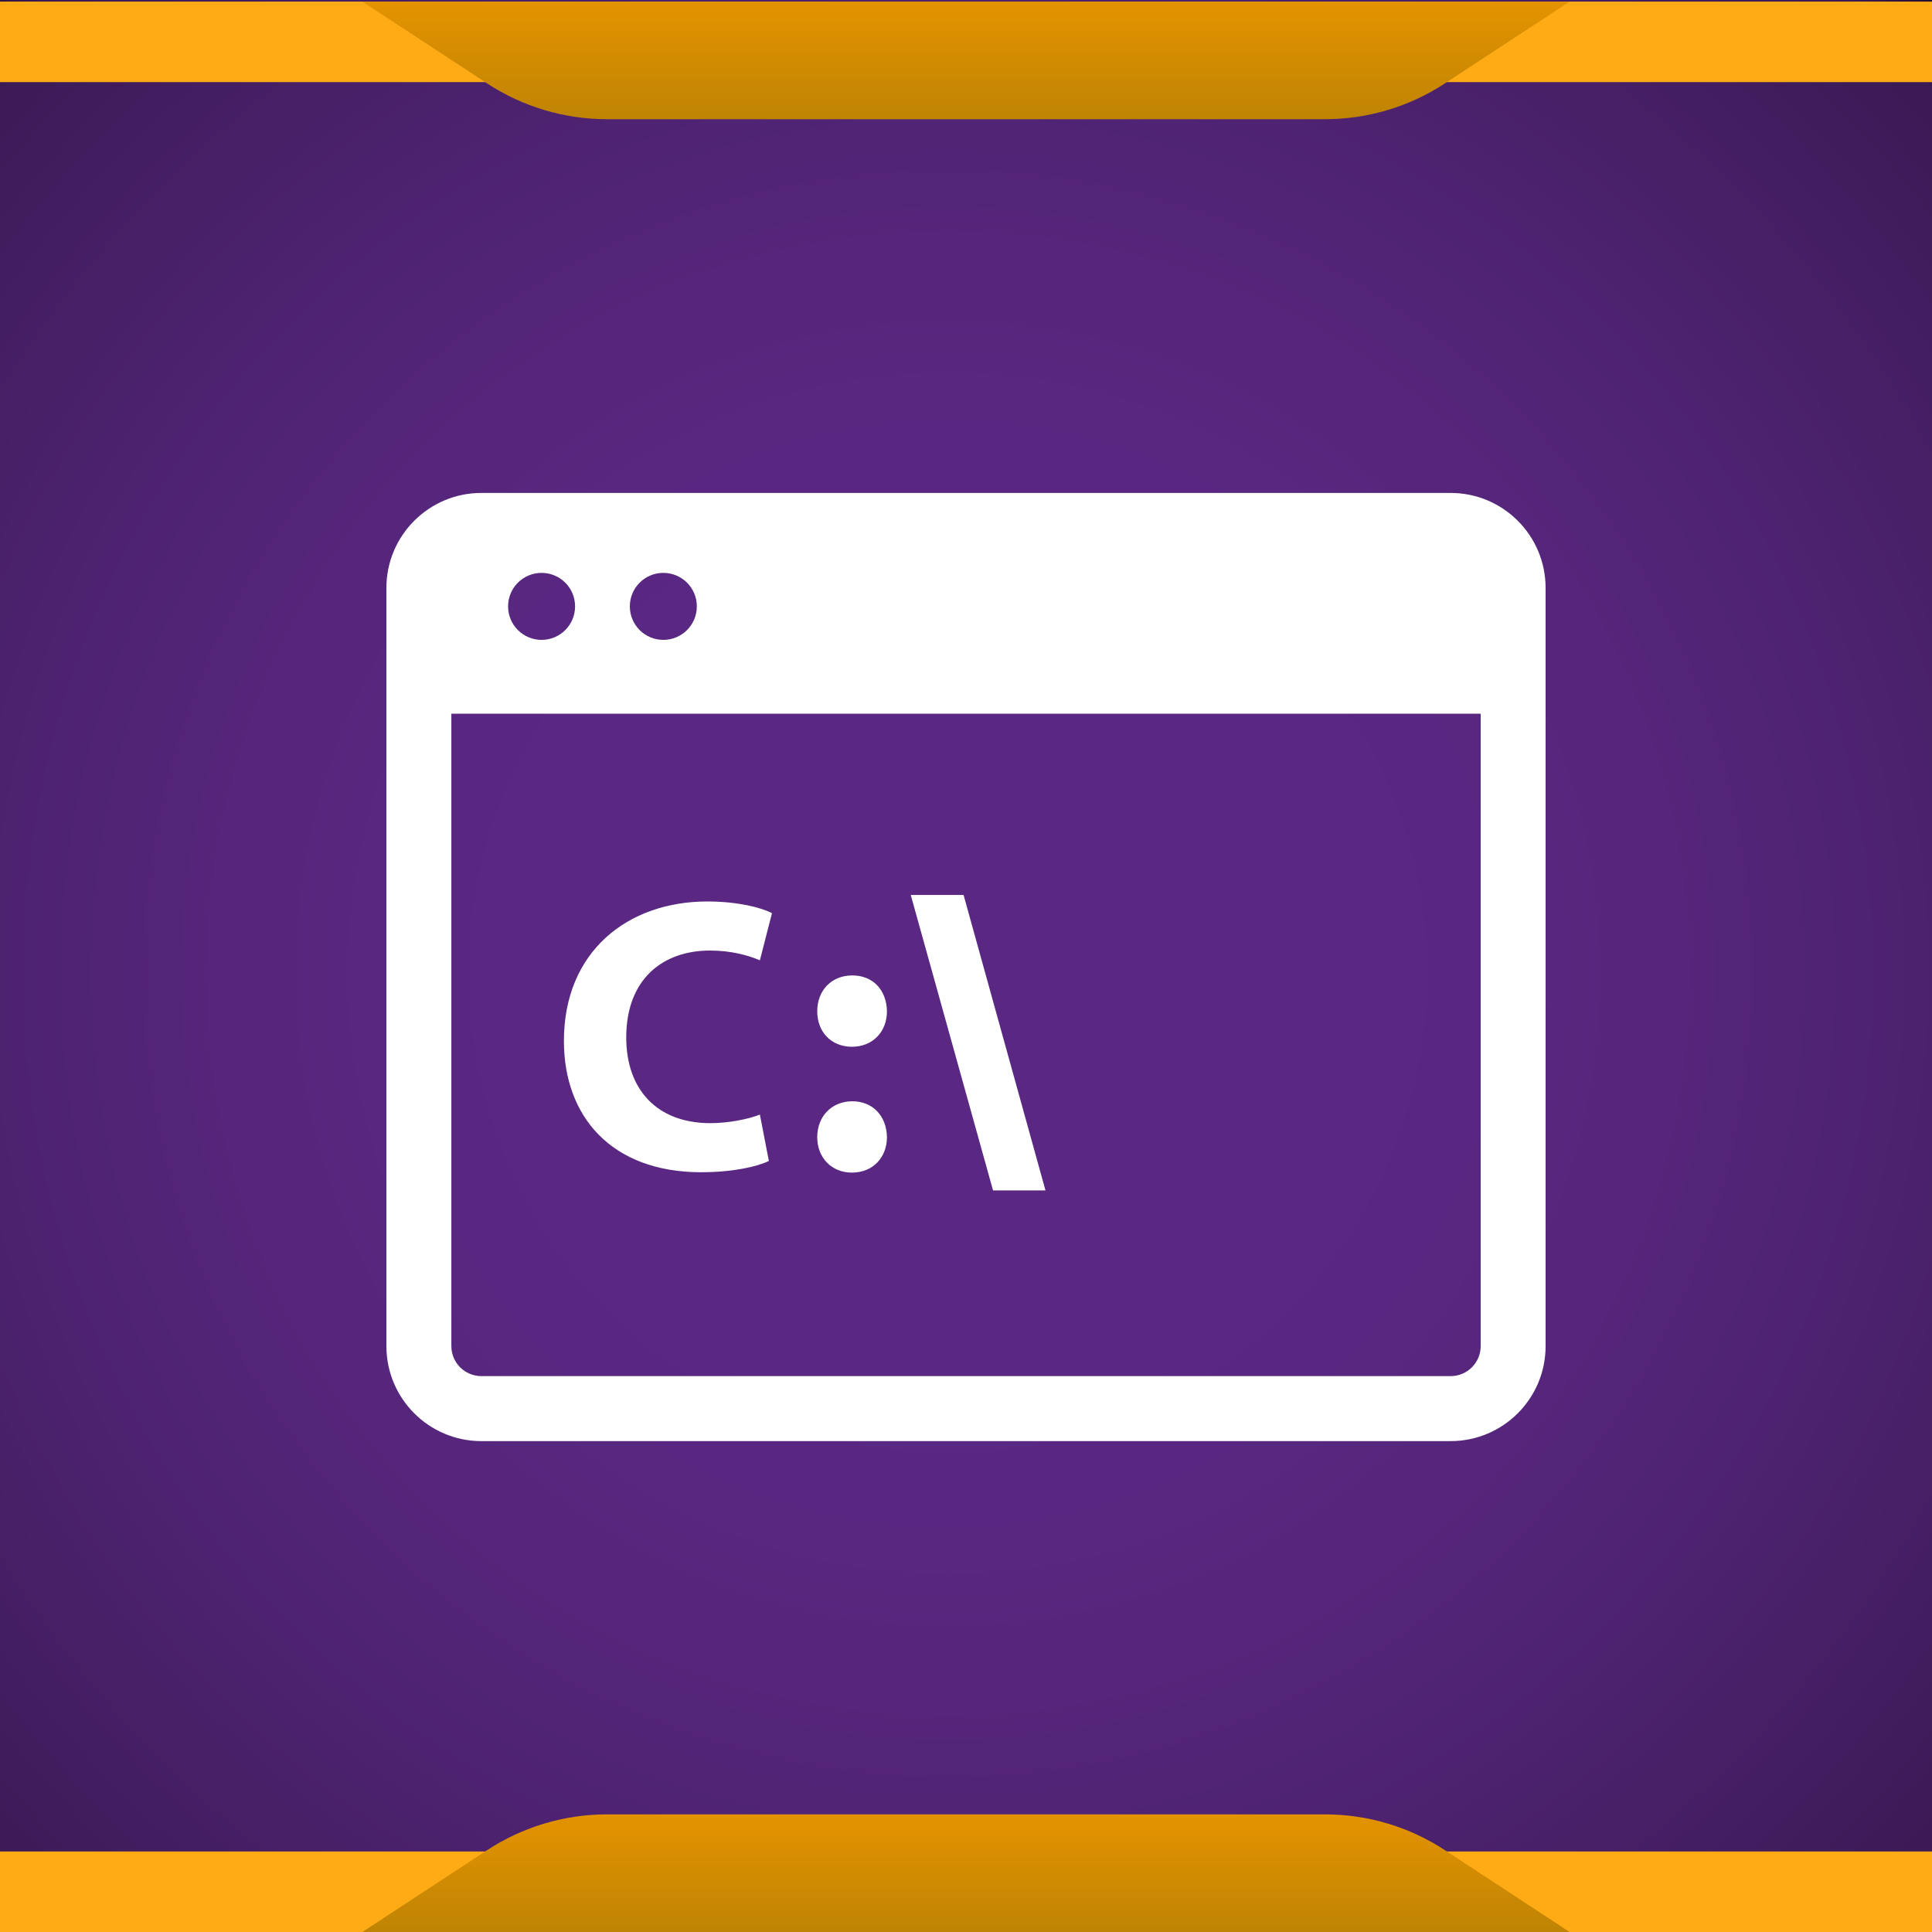
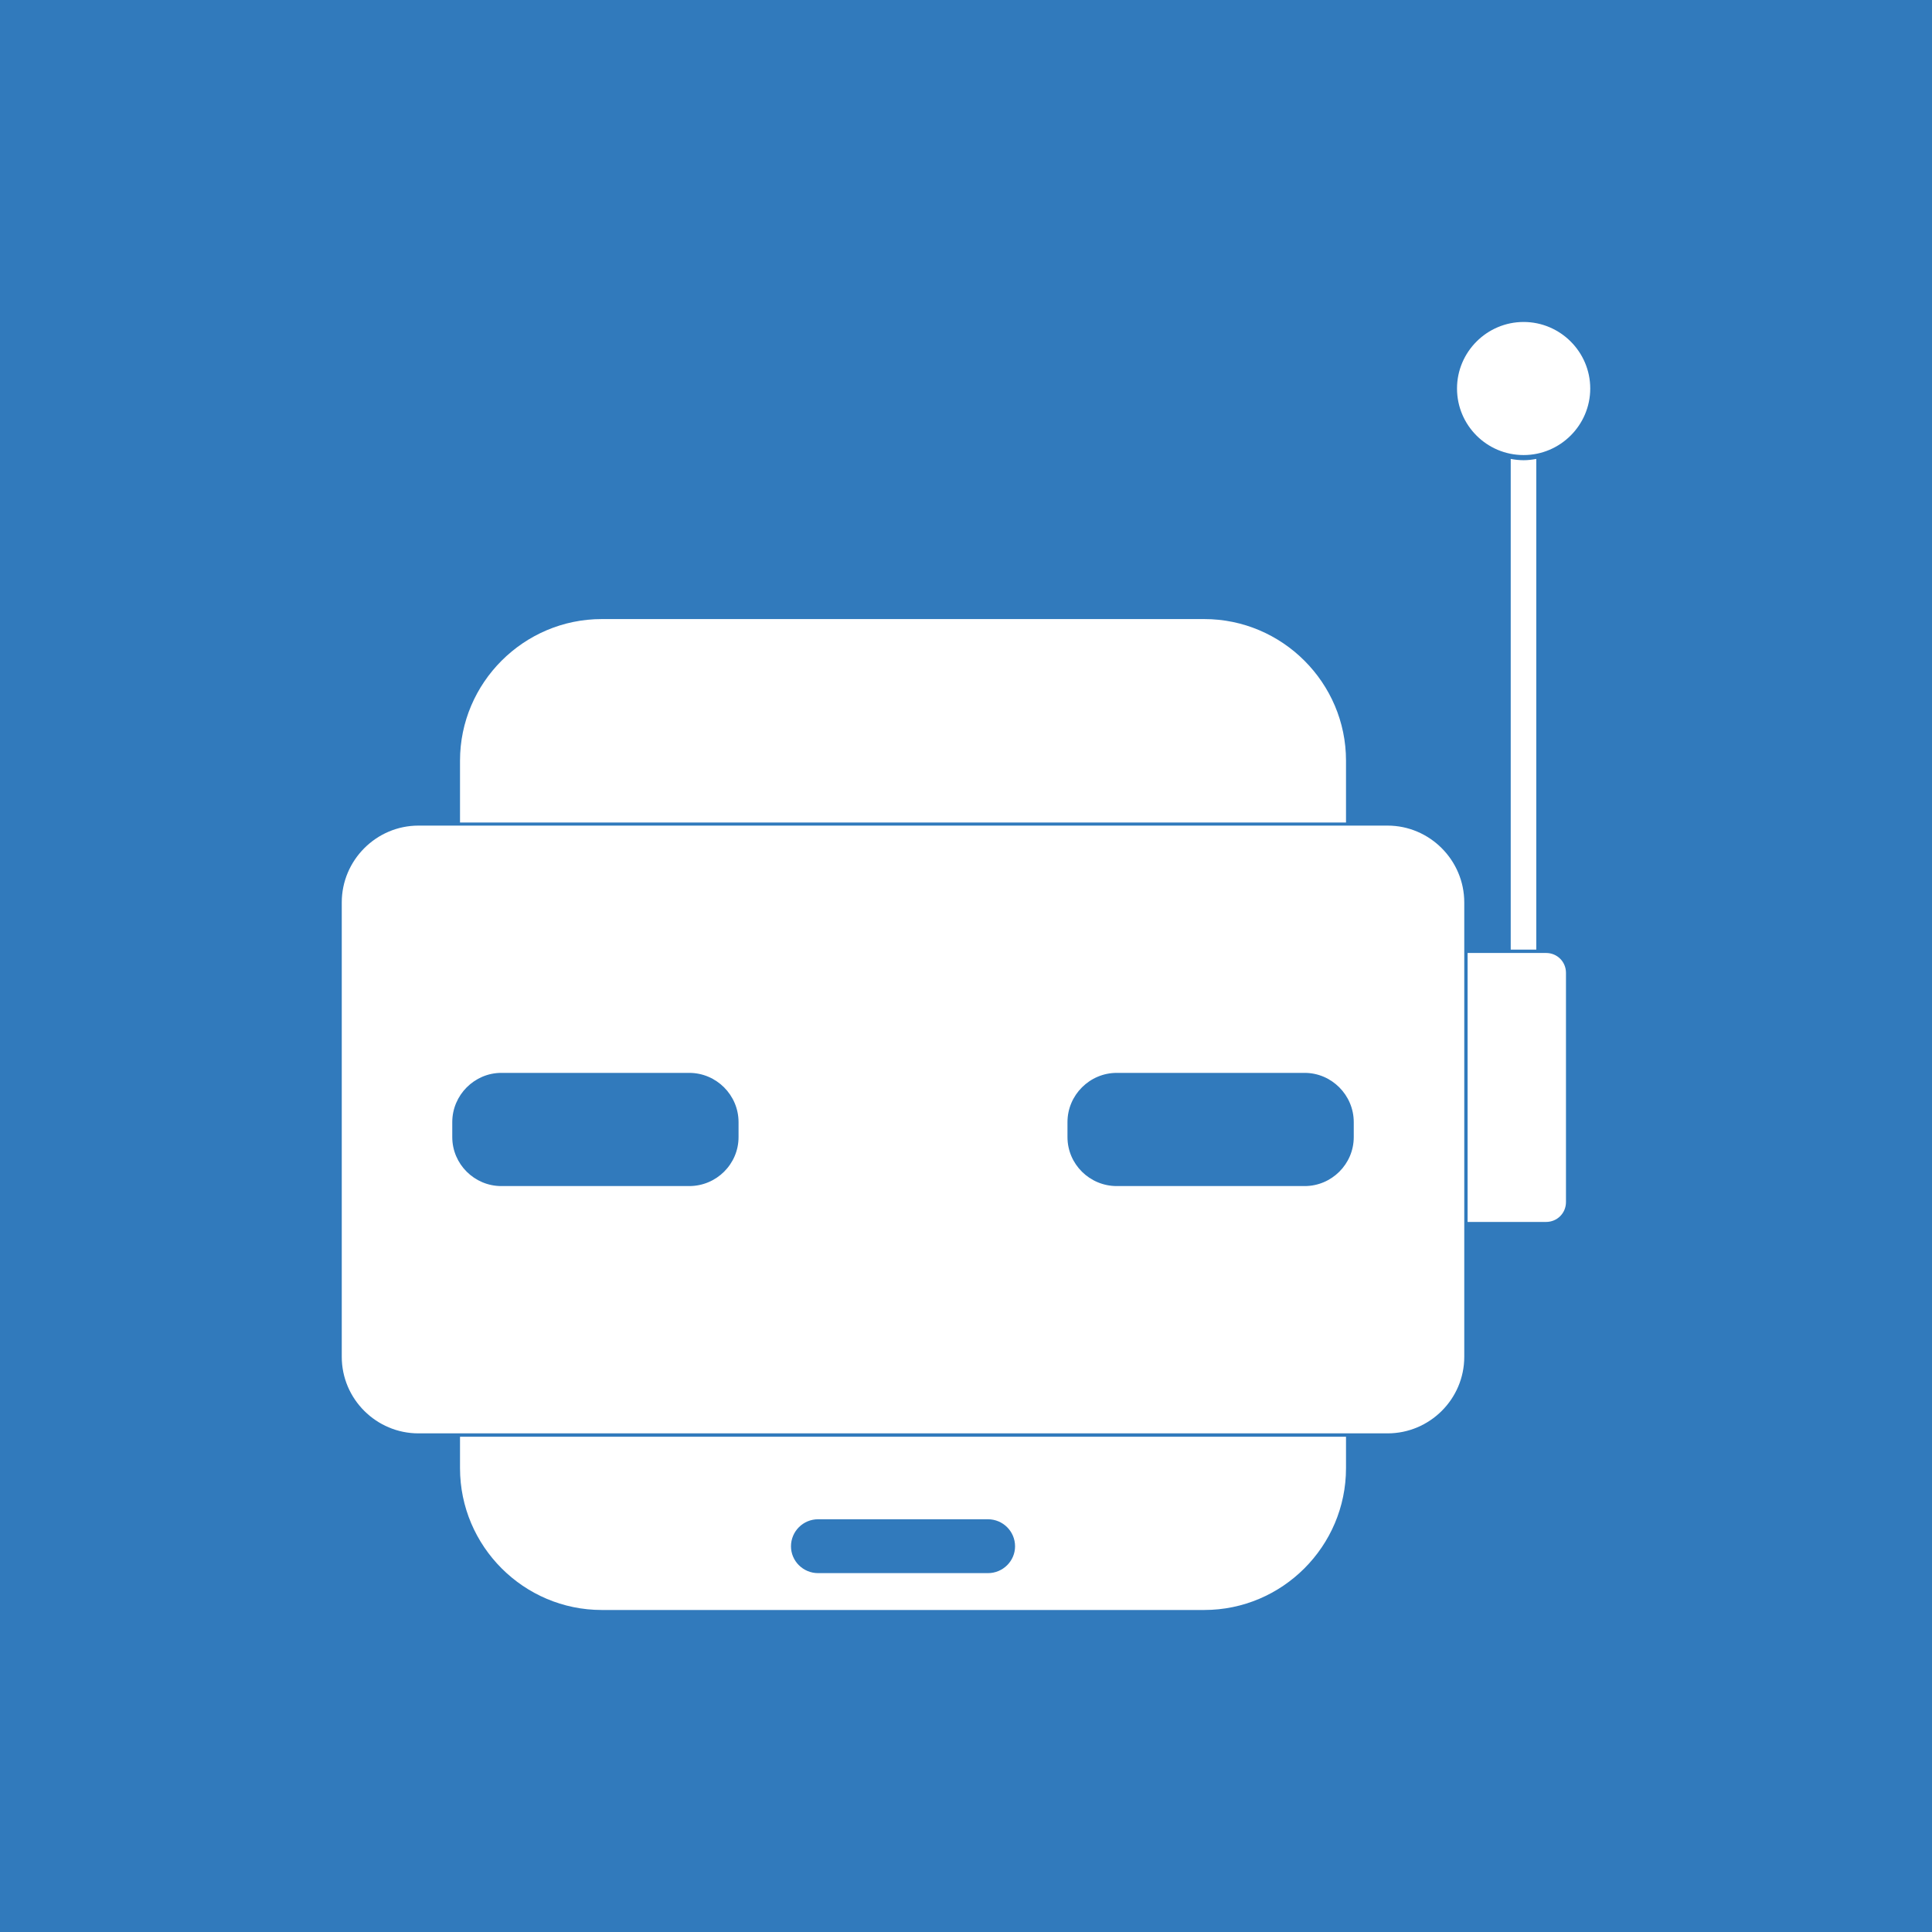
- <svg xmlns="http://www.w3.org/2000/svg" xmlns:xlink="http://www.w3.org/1999/xlink" viewBox="0 0 500 500">
+ <svg xmlns="http://www.w3.org/2000/svg" id="uuid-f05c14ee-65a1-4c51-b082-0f33e5a28d1e" data-name="Ñëîé 1" viewBox="0 0 850.39 850.39">
  <defs>
    <style>
-       .uuid-29b415a9-a10a-4a7d-9f8d-c0d3fe9ff2c0 {
-         fill: #652d90;
+       .uuid-56e65104-5136-47a6-9235-0f0272f629ca {
+         fill: #fff;
+         fill-rule: evenodd;
      }

-       .uuid-29b415a9-a10a-4a7d-9f8d-c0d3fe9ff2c0, .uuid-7abd7f5c-3a60-4212-bfb0-c9d3013e6251, .uuid-8eee4c00-682b-4860-ba5d-c1fa13a1b1f9, .uuid-aea12b50-3a26-4180-b5c2-aded9729415a, .uuid-56c5b95a-dce6-4649-a9b8-cabb8de82c21, .uuid-d3a5191b-8e0f-465a-b764-3925c7b13dec {
+       .uuid-56e65104-5136-47a6-9235-0f0272f629ca, .uuid-7b7a34df-4169-4770-9144-d886966eac5f {
        stroke-width: 0px;
      }

-       .uuid-c354718a-e187-4d49-b82b-39c31c09ab64 {
-         isolation: isolate;
-       }
- 
-       .uuid-7abd7f5c-3a60-4212-bfb0-c9d3013e6251 {
-         fill: url(#uuid-a5d017fd-8293-4b08-a364-020ee9fc8798);
-       }
- 
-       .uuid-8eee4c00-682b-4860-ba5d-c1fa13a1b1f9 {
-         fill: #ffab16;
-       }
- 
-       .uuid-aea12b50-3a26-4180-b5c2-aded9729415a {
-         fill: #fff;
-       }
- 
-       .uuid-56c5b95a-dce6-4649-a9b8-cabb8de82c21 {
-         fill: url(#uuid-76156c37-3ba6-42ce-ac1e-4db3d9b5a031);
-         mix-blend-mode: multiply;
-         opacity: .7;
-       }
- 
-       .uuid-d3a5191b-8e0f-465a-b764-3925c7b13dec {
-         fill: url(#uuid-d7b3a5af-ee18-4ad1-9a9c-2d3c8076bd1c);
+       .uuid-7b7a34df-4169-4770-9144-d886966eac5f {
+         fill: #317abc;
      }
    </style>
-     <radialGradient id="uuid-76156c37-3ba6-42ce-ac1e-4db3d9b5a031" cx="245.31" cy="-16133.87" fx="245.31" fy="-16133.87" r="358.69" gradientTransform="translate(0 -15882) scale(1 -1)" gradientUnits="userSpaceOnUse">
-       <stop offset=".3" stop-color="#d8d9dd" />
-       <stop offset=".41" stop-color="#d2d3d7" />
-       <stop offset=".54" stop-color="#c4c5c8" />
-       <stop offset=".67" stop-color="#acadb0" />
-       <stop offset=".82" stop-color="#8a8b8e" />
-       <stop offset=".93" stop-color="#6c6d6f" />
-       <stop offset=".95" stop-color="#69696b" />
-       <stop offset=".96" stop-color="#5f6062" />
-       <stop offset=".97" stop-color="#4f5051" />
-       <stop offset=".98" stop-color="#39393a" />
-       <stop offset=".99" stop-color="#1c1c1d" />
-       <stop offset="1" stop-color="#000" />
-     </radialGradient>
-     <linearGradient id="uuid-a5d017fd-8293-4b08-a364-020ee9fc8798" x1="250" y1="-16351.56" x2="250" y2="-16382" gradientTransform="translate(0 -15882) scale(1 -1)" gradientUnits="userSpaceOnUse">
-       <stop offset="0" stop-color="#e49300" />
-       <stop offset="1" stop-color="#bf8404" />
-     </linearGradient>
-     <linearGradient id="uuid-d7b3a5af-ee18-4ad1-9a9c-2d3c8076bd1c" x1="4723.75" y1="-14805.37" x2="4723.75" y2="-14835.81" gradientTransform="translate(4973.75 -14804.97) rotate(-180)" xlink:href="#uuid-a5d017fd-8293-4b08-a364-020ee9fc8798" />
  </defs>
-   <g class="uuid-c354718a-e187-4d49-b82b-39c31c09ab64">
-     <g id="uuid-5e2bb98e-83a2-4454-b153-73cb5c2b45e6" data-name="Layer 1">
-       <rect class="uuid-29b415a9-a10a-4a7d-9f8d-c0d3fe9ff2c0" x="0" y="0" width="500" height="500" />
-       <rect class="uuid-56c5b95a-dce6-4649-a9b8-cabb8de82c21" x="0" y="0" width="500" height="500" />
-       <rect class="uuid-8eee4c00-682b-4860-ba5d-c1fa13a1b1f9" x="0" y="479.16" width="500" height="20.84" />
-       <path class="uuid-7abd7f5c-3a60-4212-bfb0-c9d3013e6251" d="m406.23,500H93.77l32.28-21.17c9.22-6.05,20-9.27,31.02-9.27h185.86c11.02,0,21.81,3.22,31.02,9.27l32.28,21.17Z" />
-       <rect class="uuid-8eee4c00-682b-4860-ba5d-c1fa13a1b1f9" x="0" y=".41" width="500" height="20.84" transform="translate(500 21.66) rotate(180)" />
-       <path class="uuid-d3a5191b-8e0f-465a-b764-3925c7b13dec" d="m93.77.41h312.46l-32.28,21.17c-9.22,6.05-20,9.27-31.02,9.27h-185.86c-11.02,0-21.81-3.22-31.02-9.27L93.77.41Z" />
-       <g>
-         <path class="uuid-aea12b50-3a26-4180-b5c2-aded9729415a" d="m181.54,303.37c8.27,0,14.62-1.51,17.44-2.92l-2.32-12c-3.03,1.21-8.17,2.22-12.81,2.22-13.71,0-21.78-8.57-21.78-22.18,0-15.12,9.48-22.49,21.68-22.49,5.44,0,9.78,1.21,12.91,2.52l3.13-12.2c-2.72-1.41-8.77-3.02-16.74-3.02-20.57,0-37.11,12.91-37.11,36.1,0,19.36,12.1,33.98,35.6,33.98Z" />
-         <path class="uuid-aea12b50-3a26-4180-b5c2-aded9729415a" d="m220.47,303.47c5.44,0,9.07-3.93,9.07-9.18-.1-5.44-3.63-9.28-8.97-9.28s-9.07,3.93-9.07,9.28,3.73,9.18,8.97,9.18Z" />
-         <path class="uuid-aea12b50-3a26-4180-b5c2-aded9729415a" d="m220.47,270.9c5.44,0,9.07-3.93,9.07-9.18-.1-5.54-3.63-9.28-8.97-9.28s-9.07,3.83-9.07,9.28,3.73,9.18,8.97,9.18Z" />
-         <polygon class="uuid-aea12b50-3a26-4180-b5c2-aded9729415a" points="270.57 308.08 249.37 231.61 235.7 231.61 257 308.08 270.57 308.08" />
-         <path class="uuid-aea12b50-3a26-4180-b5c2-aded9729415a" d="m375.41,127.57H124.59c-13.58,0-24.59,11.01-24.59,24.59v196.21c0,13.58,11.01,24.59,24.59,24.59h250.82c13.58,0,24.59-11.01,24.59-24.59v-196.21c0-13.58-11.01-24.59-24.59-24.59Zm-203.74,20.69c4.79,0,8.67,3.88,8.67,8.67s-3.88,8.67-8.67,8.67-8.67-3.88-8.67-8.67,3.88-8.67,8.67-8.67Zm-31.51,0c4.79,0,8.67,3.88,8.67,8.67s-3.88,8.67-8.67,8.67-8.67-3.88-8.67-8.67,3.88-8.67,8.67-8.67Zm243.04,200.1c0,4.3-3.48,7.78-7.78,7.78H124.59c-4.3,0-7.78-3.48-7.78-7.78v-163.65h266.39v163.65Z" />
-       </g>
-     </g>
+   <rect class="uuid-7b7a34df-4169-4770-9144-d886966eac5f" width="850.39" height="850.39" />
+   <g>
+     <path class="uuid-56e65104-5136-47a6-9235-0f0272f629ca" d="M664.96,202v215.99h11.25v-215.99c-1.82.34-3.63.57-5.57.57s-3.87-.23-5.68-.57h0Z" />
+     <path class="uuid-56e65104-5136-47a6-9235-0f0272f629ca" d="M645.98,419.46h34.55c4.88,0,8.75,3.86,8.75,8.75v100.89c0,4.88-3.87,8.75-8.75,8.75h-34.55v-118.39Z" />
+     <path class="uuid-56e65104-5136-47a6-9235-0f0272f629ca" d="M264.86,272.49h265.22c34.31,0,62.38,28.03,62.38,62.31v27.24H202.48v-27.24c0-34.28,28.07-62.31,62.38-62.31h0ZM360.09,668.72h74.77c6.59,0,11.93,5.33,11.93,11.91h0c0,6.47-5.34,11.8-11.93,11.8h-74.77c-6.59,0-11.93-5.33-11.93-11.8h0c0-6.58,5.34-11.91,11.93-11.91h0ZM592.46,632.39v13.84c0,34.39-28.07,62.42-62.38,62.42h-265.22c-34.31,0-62.38-28.03-62.38-62.42v-13.84h389.99Z" />
+     <path class="uuid-56e65104-5136-47a6-9235-0f0272f629ca" d="M184.18,363.4h426.58c18.52,0,33.75,15.2,33.75,33.82v199.99c0,18.61-15.22,33.7-33.75,33.7H184.18c-18.52,0-33.75-15.09-33.75-33.7v-199.99c0-18.62,15.22-33.82,33.75-33.82h0ZM491.56,472.24h82.72c11.82,0,21.59,9.76,21.59,21.68v6.58c0,11.92-9.77,21.56-21.59,21.56h-82.72c-11.93,0-21.7-9.64-21.7-21.56v-6.58c0-11.92,9.77-21.68,21.7-21.68h0ZM220.66,472.24h82.72c11.93,0,21.7,9.76,21.7,21.68v6.58c0,11.92-9.77,21.56-21.7,21.56h-82.72c-11.82,0-21.59-9.64-21.59-21.56v-6.58c0-11.92,9.77-21.68,21.59-21.68h0Z" />
+     <path class="uuid-56e65104-5136-47a6-9235-0f0272f629ca" d="M670.64,200.3c16.13,0,29.32-13.17,29.32-29.29s-13.18-29.29-29.32-29.29-29.32,13.17-29.32,29.29,13.07,29.29,29.32,29.29h0Z" />
  </g>
</svg>
